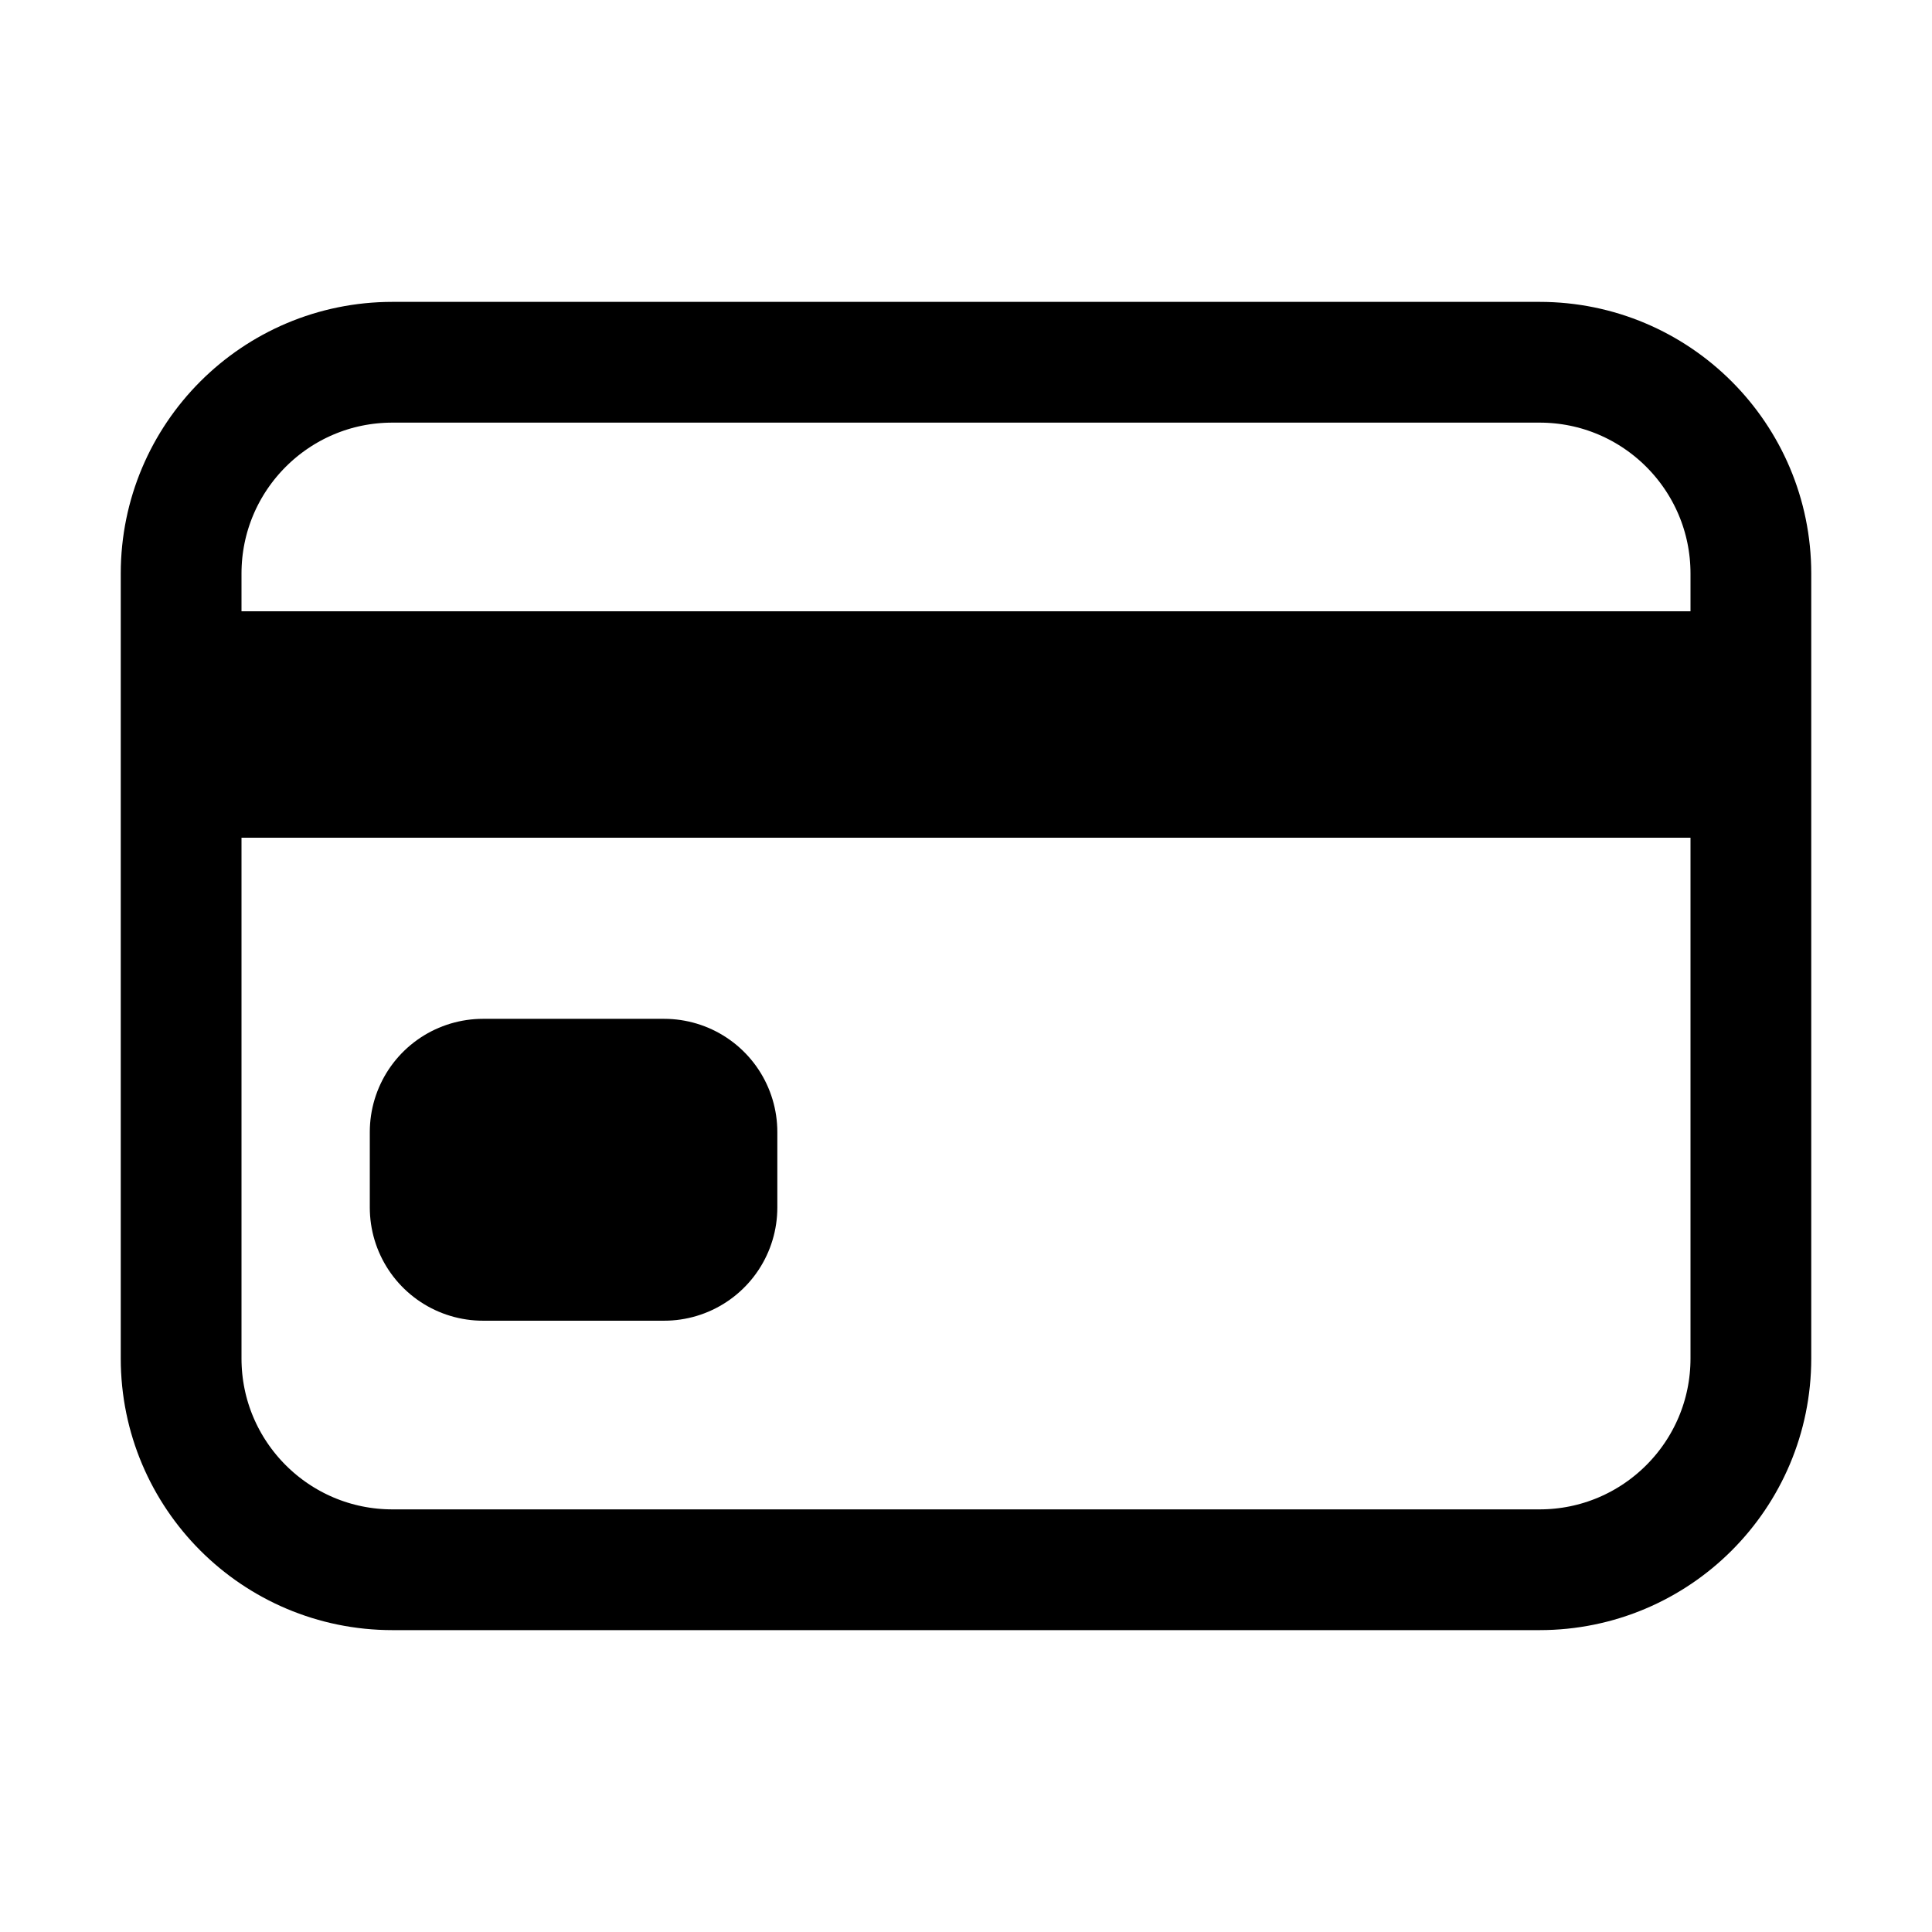
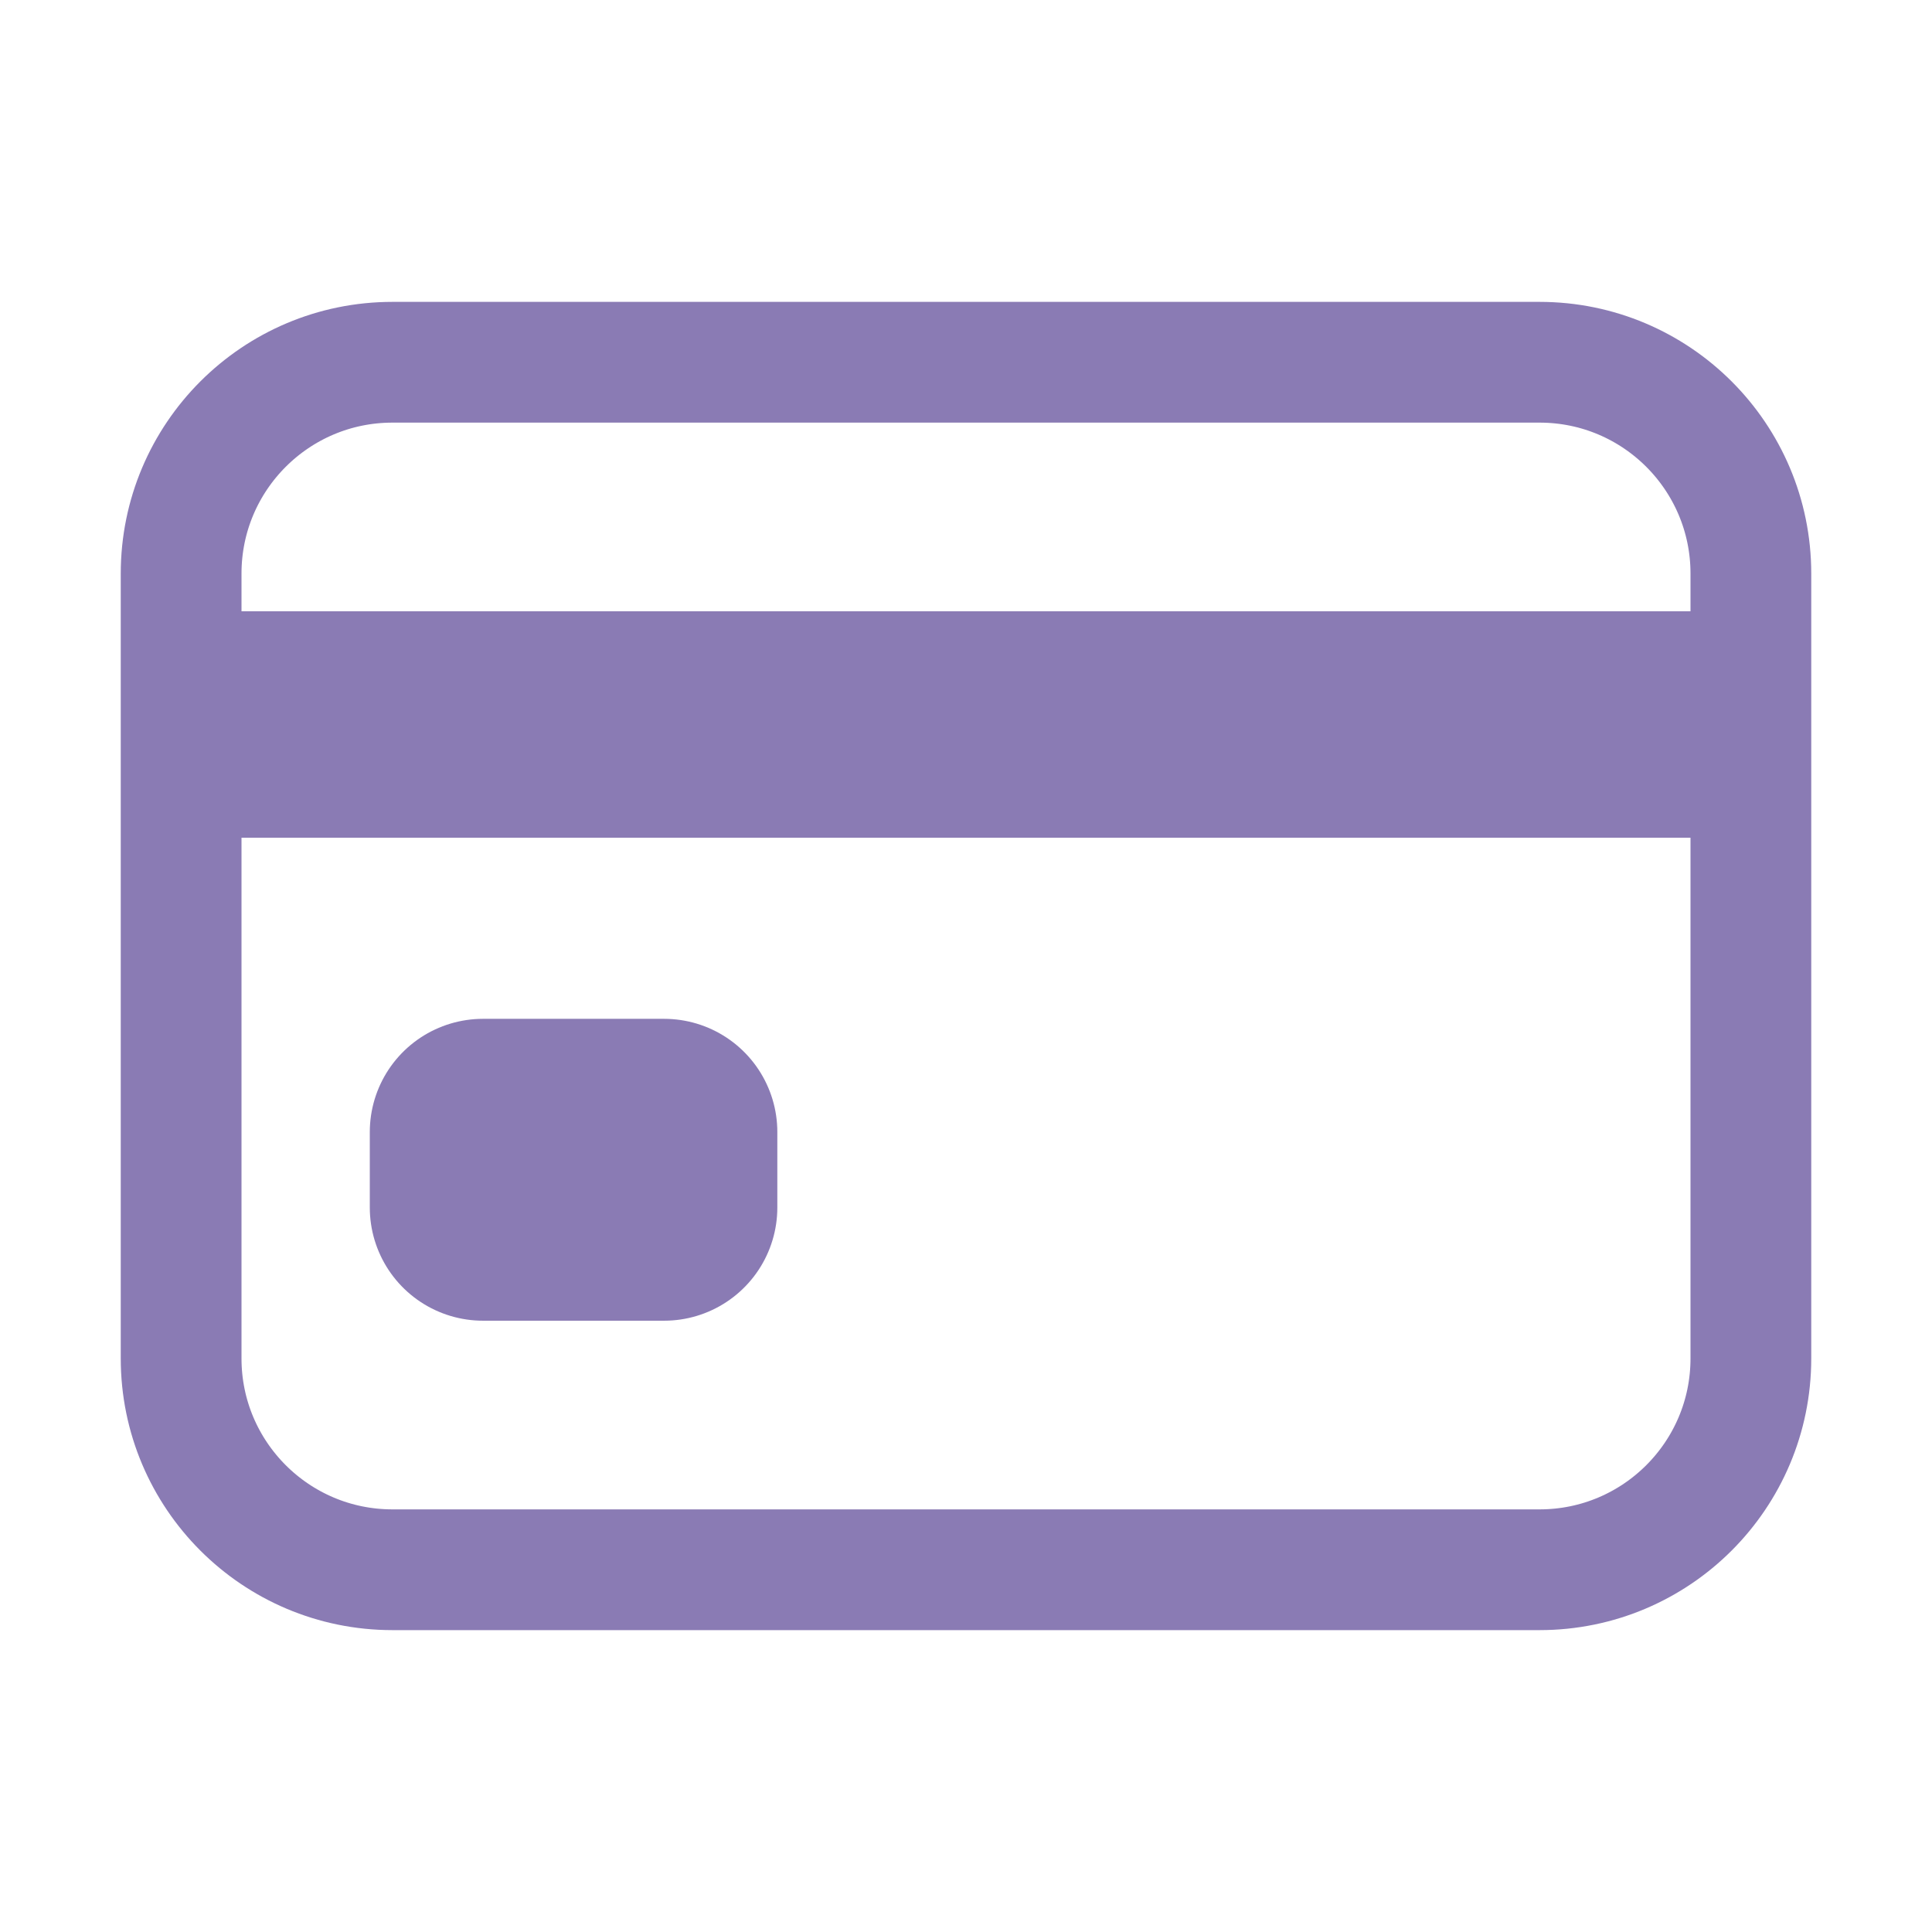
- <svg xmlns="http://www.w3.org/2000/svg" class="ionicon" viewBox="0 0 512 512">
-   <rect x="48" y="96" width="416" height="320" rx="56" ry="56" fill="none" stroke="currentColor" stroke-linecap="round" stroke-linejoin="round" stroke-width="32" />
-   <path fill="none" stroke="currentColor" stroke-linejoin="round" stroke-width="60" d="M48 192h416M128 300h48v20h-48z" />
+ <svg xmlns="http://www.w3.org/2000/svg" width="512" height="512" viewBox="0 0 512 512" fill="none">
+   <path d="M408 96H104C73.072 96 48 121.072 48 152V360C48 390.928 73.072 416 104 416H408C438.928 416 464 390.928 464 360V152C464 121.072 438.928 96 408 96Z" stroke="#8A7BB4" stroke-width="32" stroke-linecap="round" stroke-linejoin="round" />
+   <path d="M48 192H464M128 300H176V320H128V300Z" stroke="#8A7BB4" stroke-width="60" stroke-linejoin="round" />
</svg>
